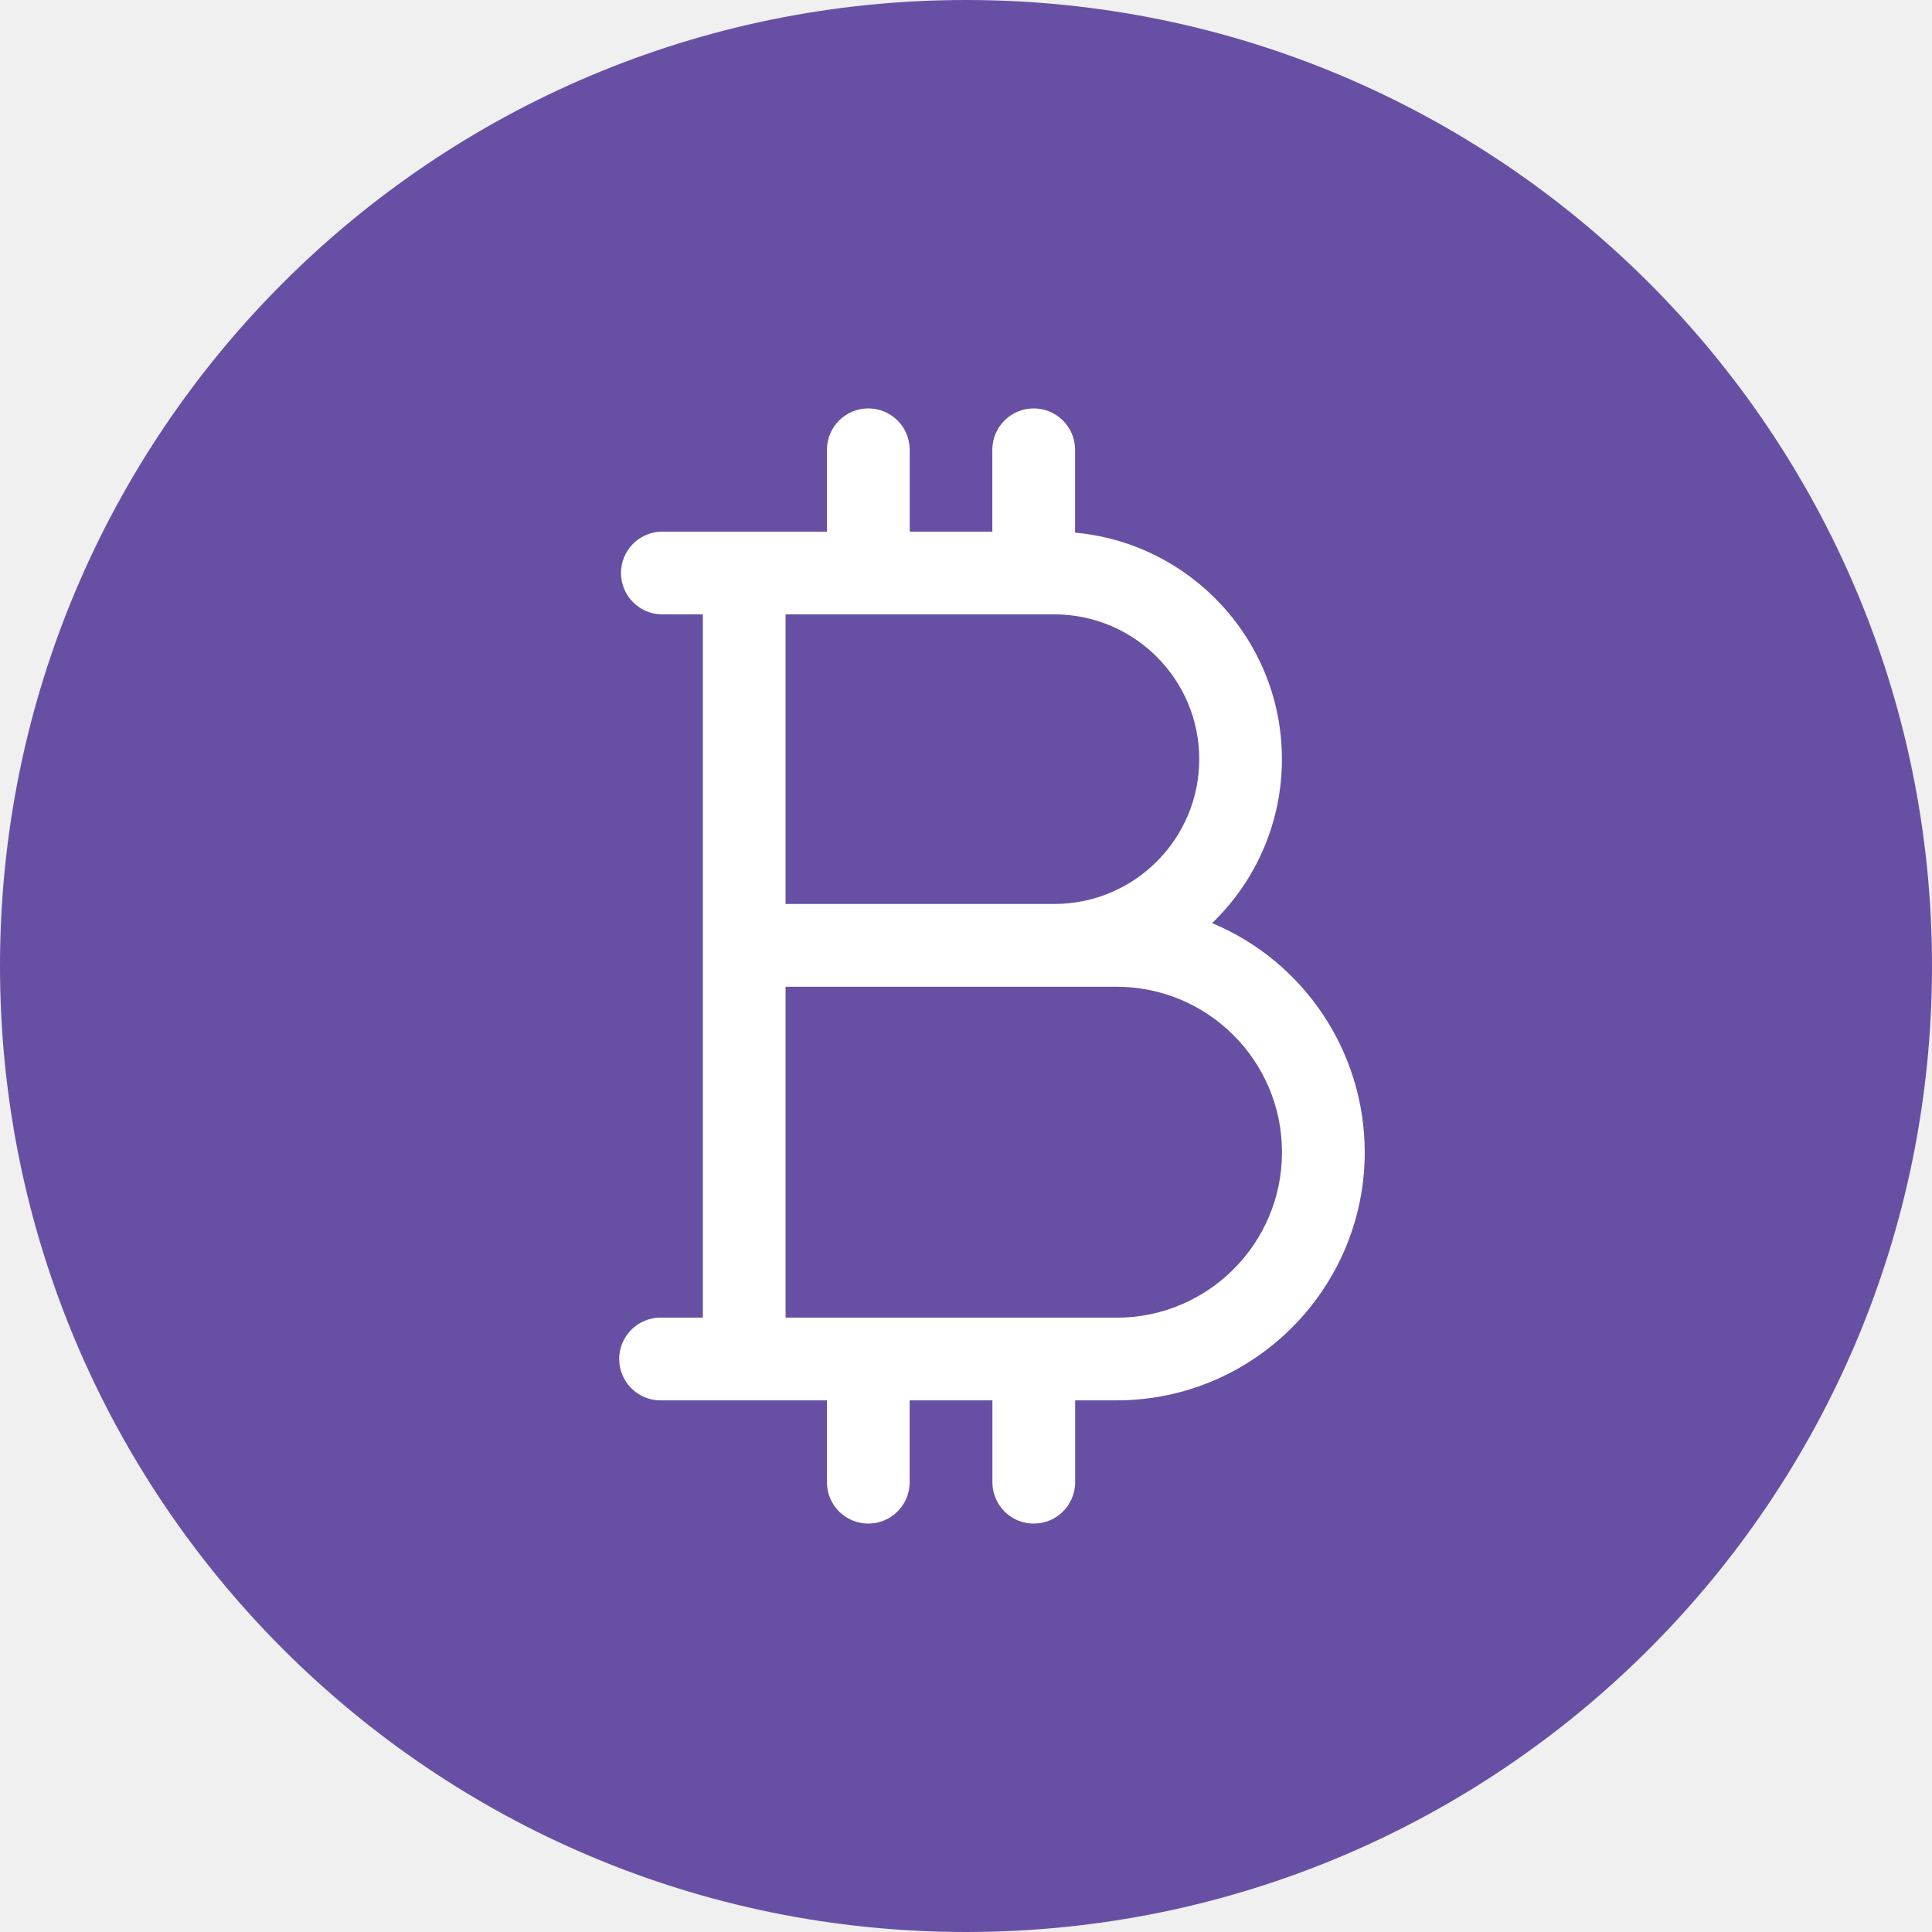
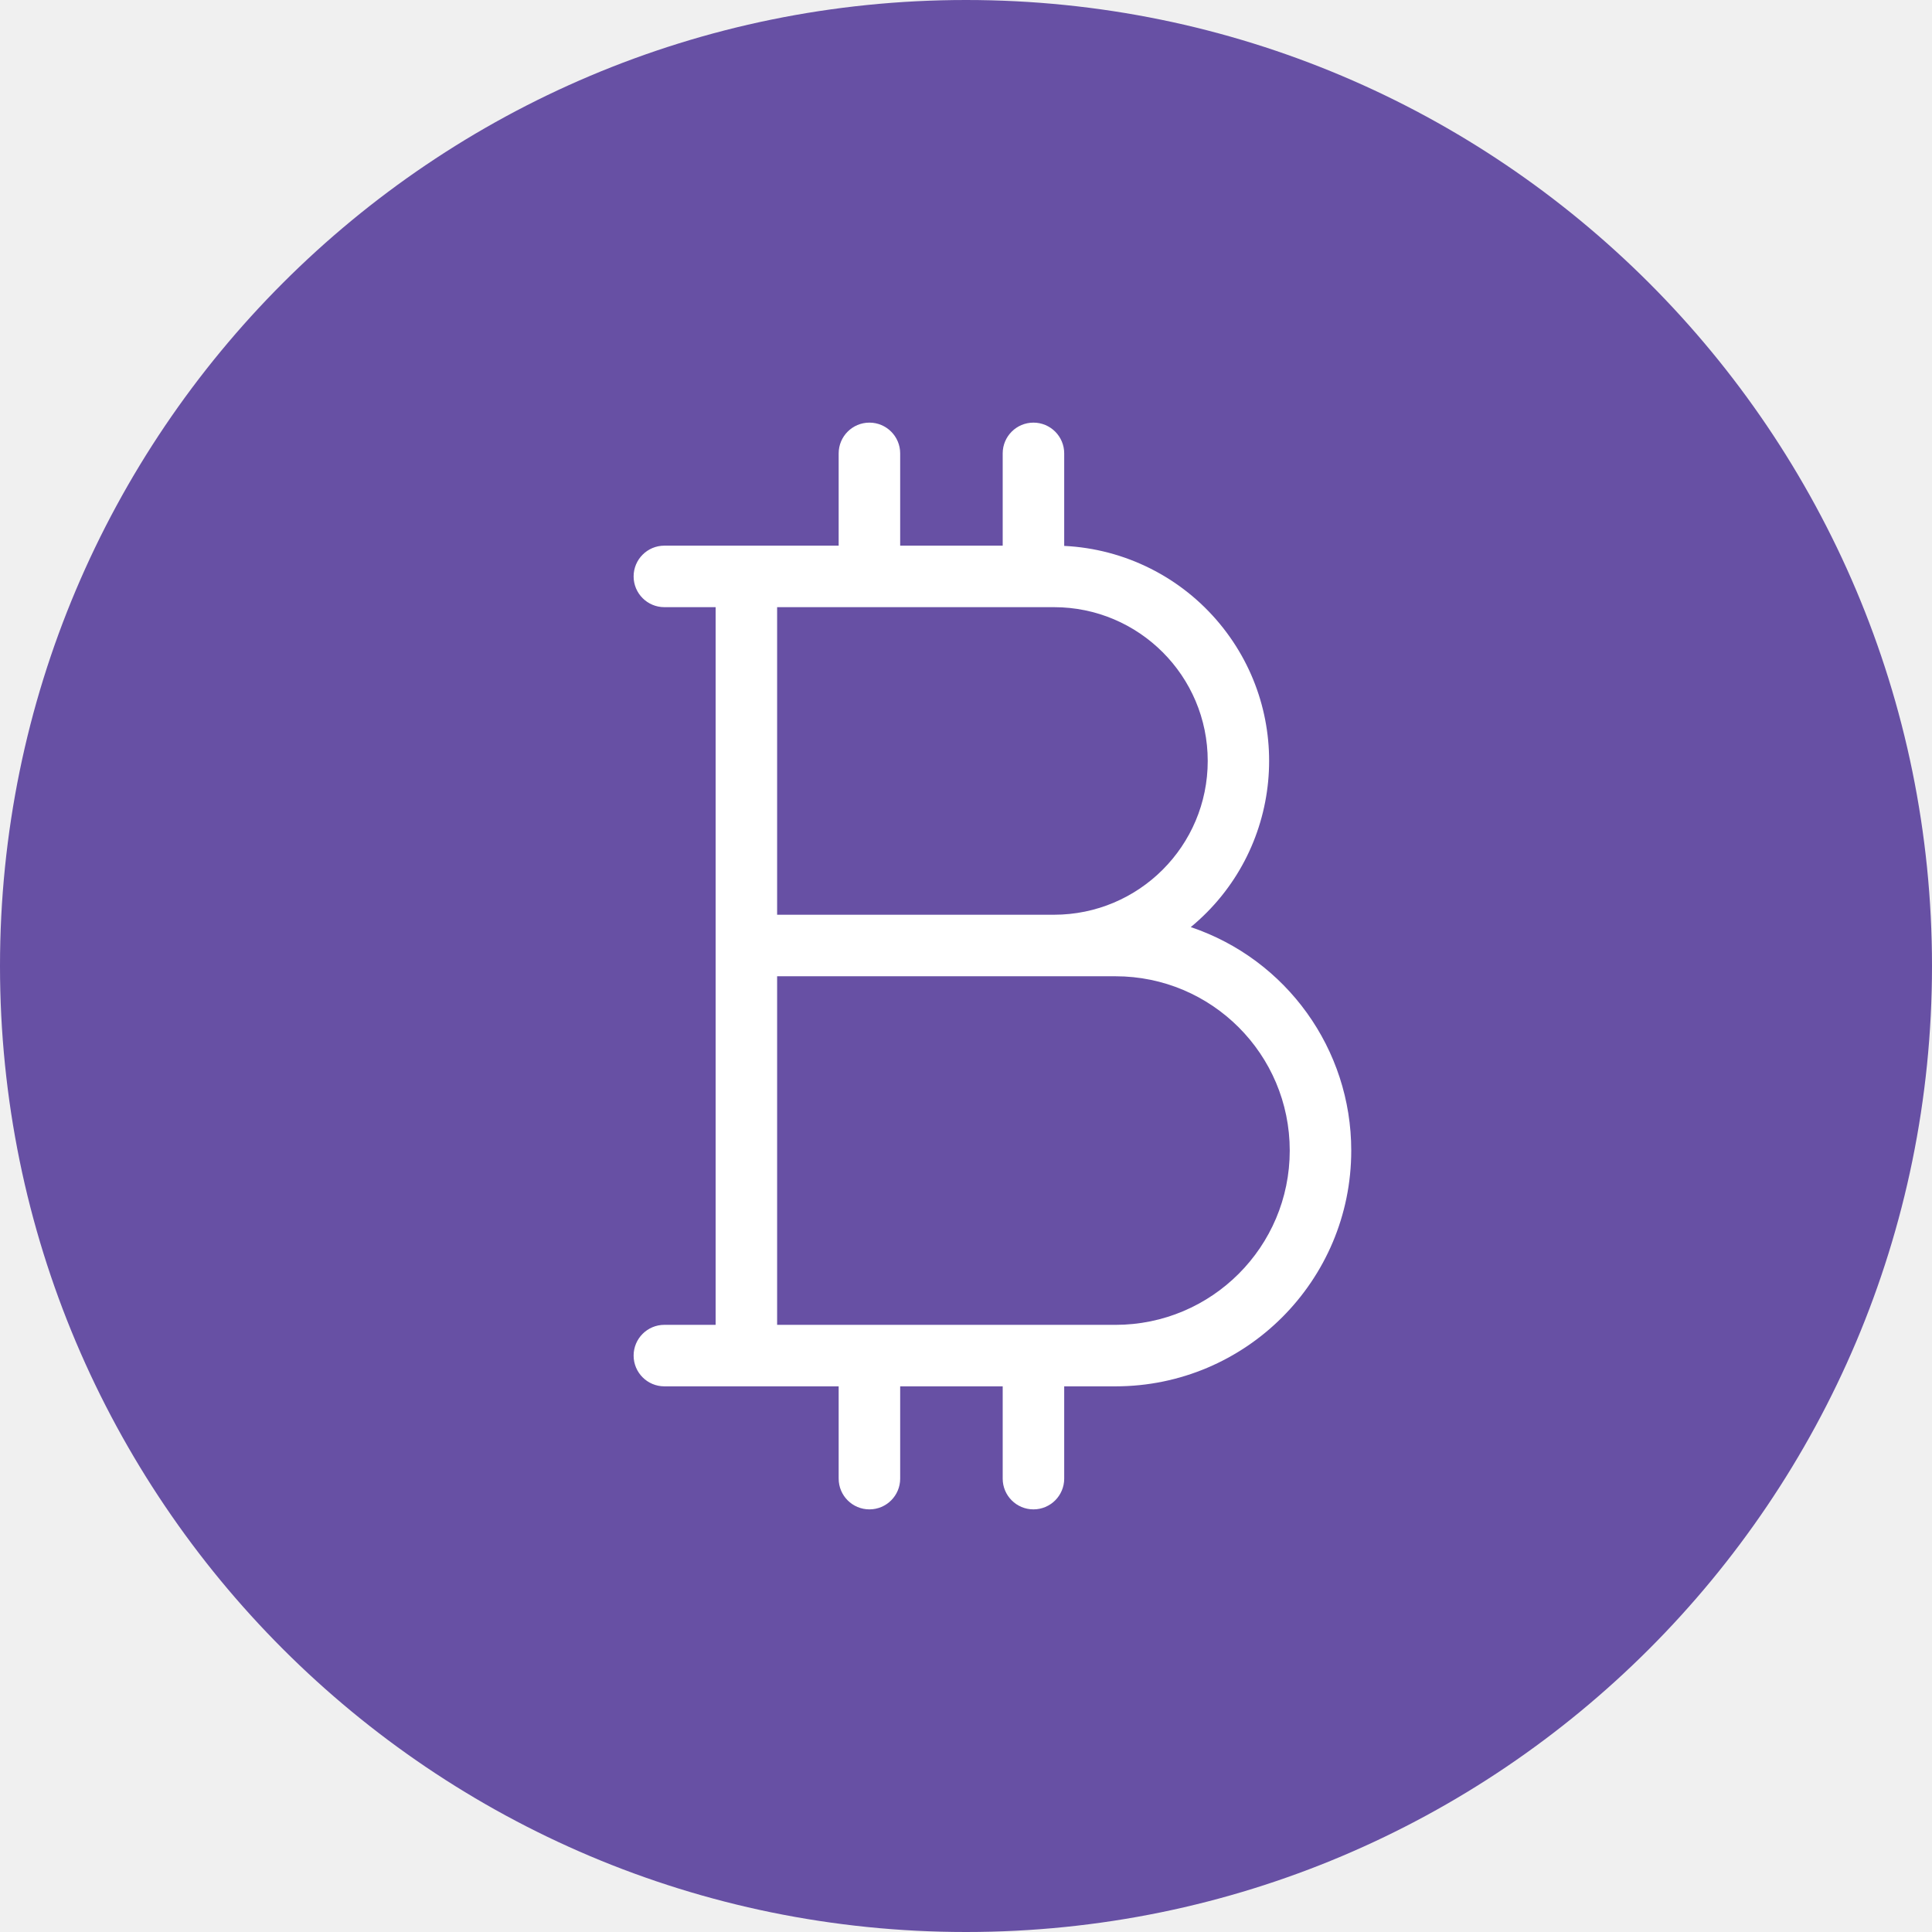
<svg xmlns="http://www.w3.org/2000/svg" viewBox="0 0 1024 1024">
  <circle cx="512" cy="512" r="512" style="fill:#6750a4" />
-   <path d="M642.44 489.26a120.25 120.25 0 0 0 37-86.88c0-62.8-48.26-114.51-109.63-120.07v-44.38a21.93 21.93 0 0 0-43.85 0v43.85h-43.81v-43.85a21.93 21.93 0 0 0-43.85 0v43.85h-87.7a21.93 21.93 0 0 0 0 43.85h21.93v372.74h-21.94a21.93 21.93 0 1 0 0 43.85h87.7v43.85a21.93 21.93 0 0 0 43.85 0v-43.85H526v43.85a21.93 21.93 0 0 0 43.85 0v-43.85h21.93c72.54 0 131.56-59 131.56-131.56a131.77 131.77 0 0 0-80.9-121.4Zm-6.81-86.88a76.83 76.83 0 0 1-76.74 76.74H416.37V325.63h142.52a76.83 76.83 0 0 1 76.74 76.74Zm-43.85 296H416.37V523h175.41a87.7 87.7 0 0 1 0 175.41Z" style="fill:#fff" />
+   <path d="M631.13 491.38c48.63-40.09 55.56-112.01 15.47-160.64a114.103 114.103 0 0 0-82.55-41.4V240.3c0-9-7.3-16.3-16.3-16.3s-16.3 7.3-16.3 16.3v48.91h-54.34V240.3c0-9-7.3-16.3-16.3-16.3s-16.3 7.3-16.3 16.3v48.91h-92.38c-9 0-16.3 7.3-16.3 16.3s7.3 16.3 16.3 16.3h27.17v380.38h-27.17c-9 0-16.3 7.3-16.3 16.3s7.3 16.3 16.3 16.3h92.38v48.91c0 9 7.3 16.3 16.3 16.3s16.3-7.3 16.3-16.3v-48.91h54.34v48.91c0 9 7.3 16.3 16.3 16.3s16.3-7.3 16.3-16.3v-48.91h27.17c69.03 0 124.98-55.97 124.97-124.99 0-53.64-34.23-101.29-85.06-118.42Zm8.99-88.06c0 45.02-36.49 81.51-81.51 81.51H411.89V321.81h146.72c45.02 0 81.51 36.49 81.51 81.51Zm-48.91 298.87H411.89V517.44h179.32c51.02 0 92.38 41.36 92.38 92.38s-41.36 92.38-92.38 92.38Z" style="fill:#fff" />
</svg>
